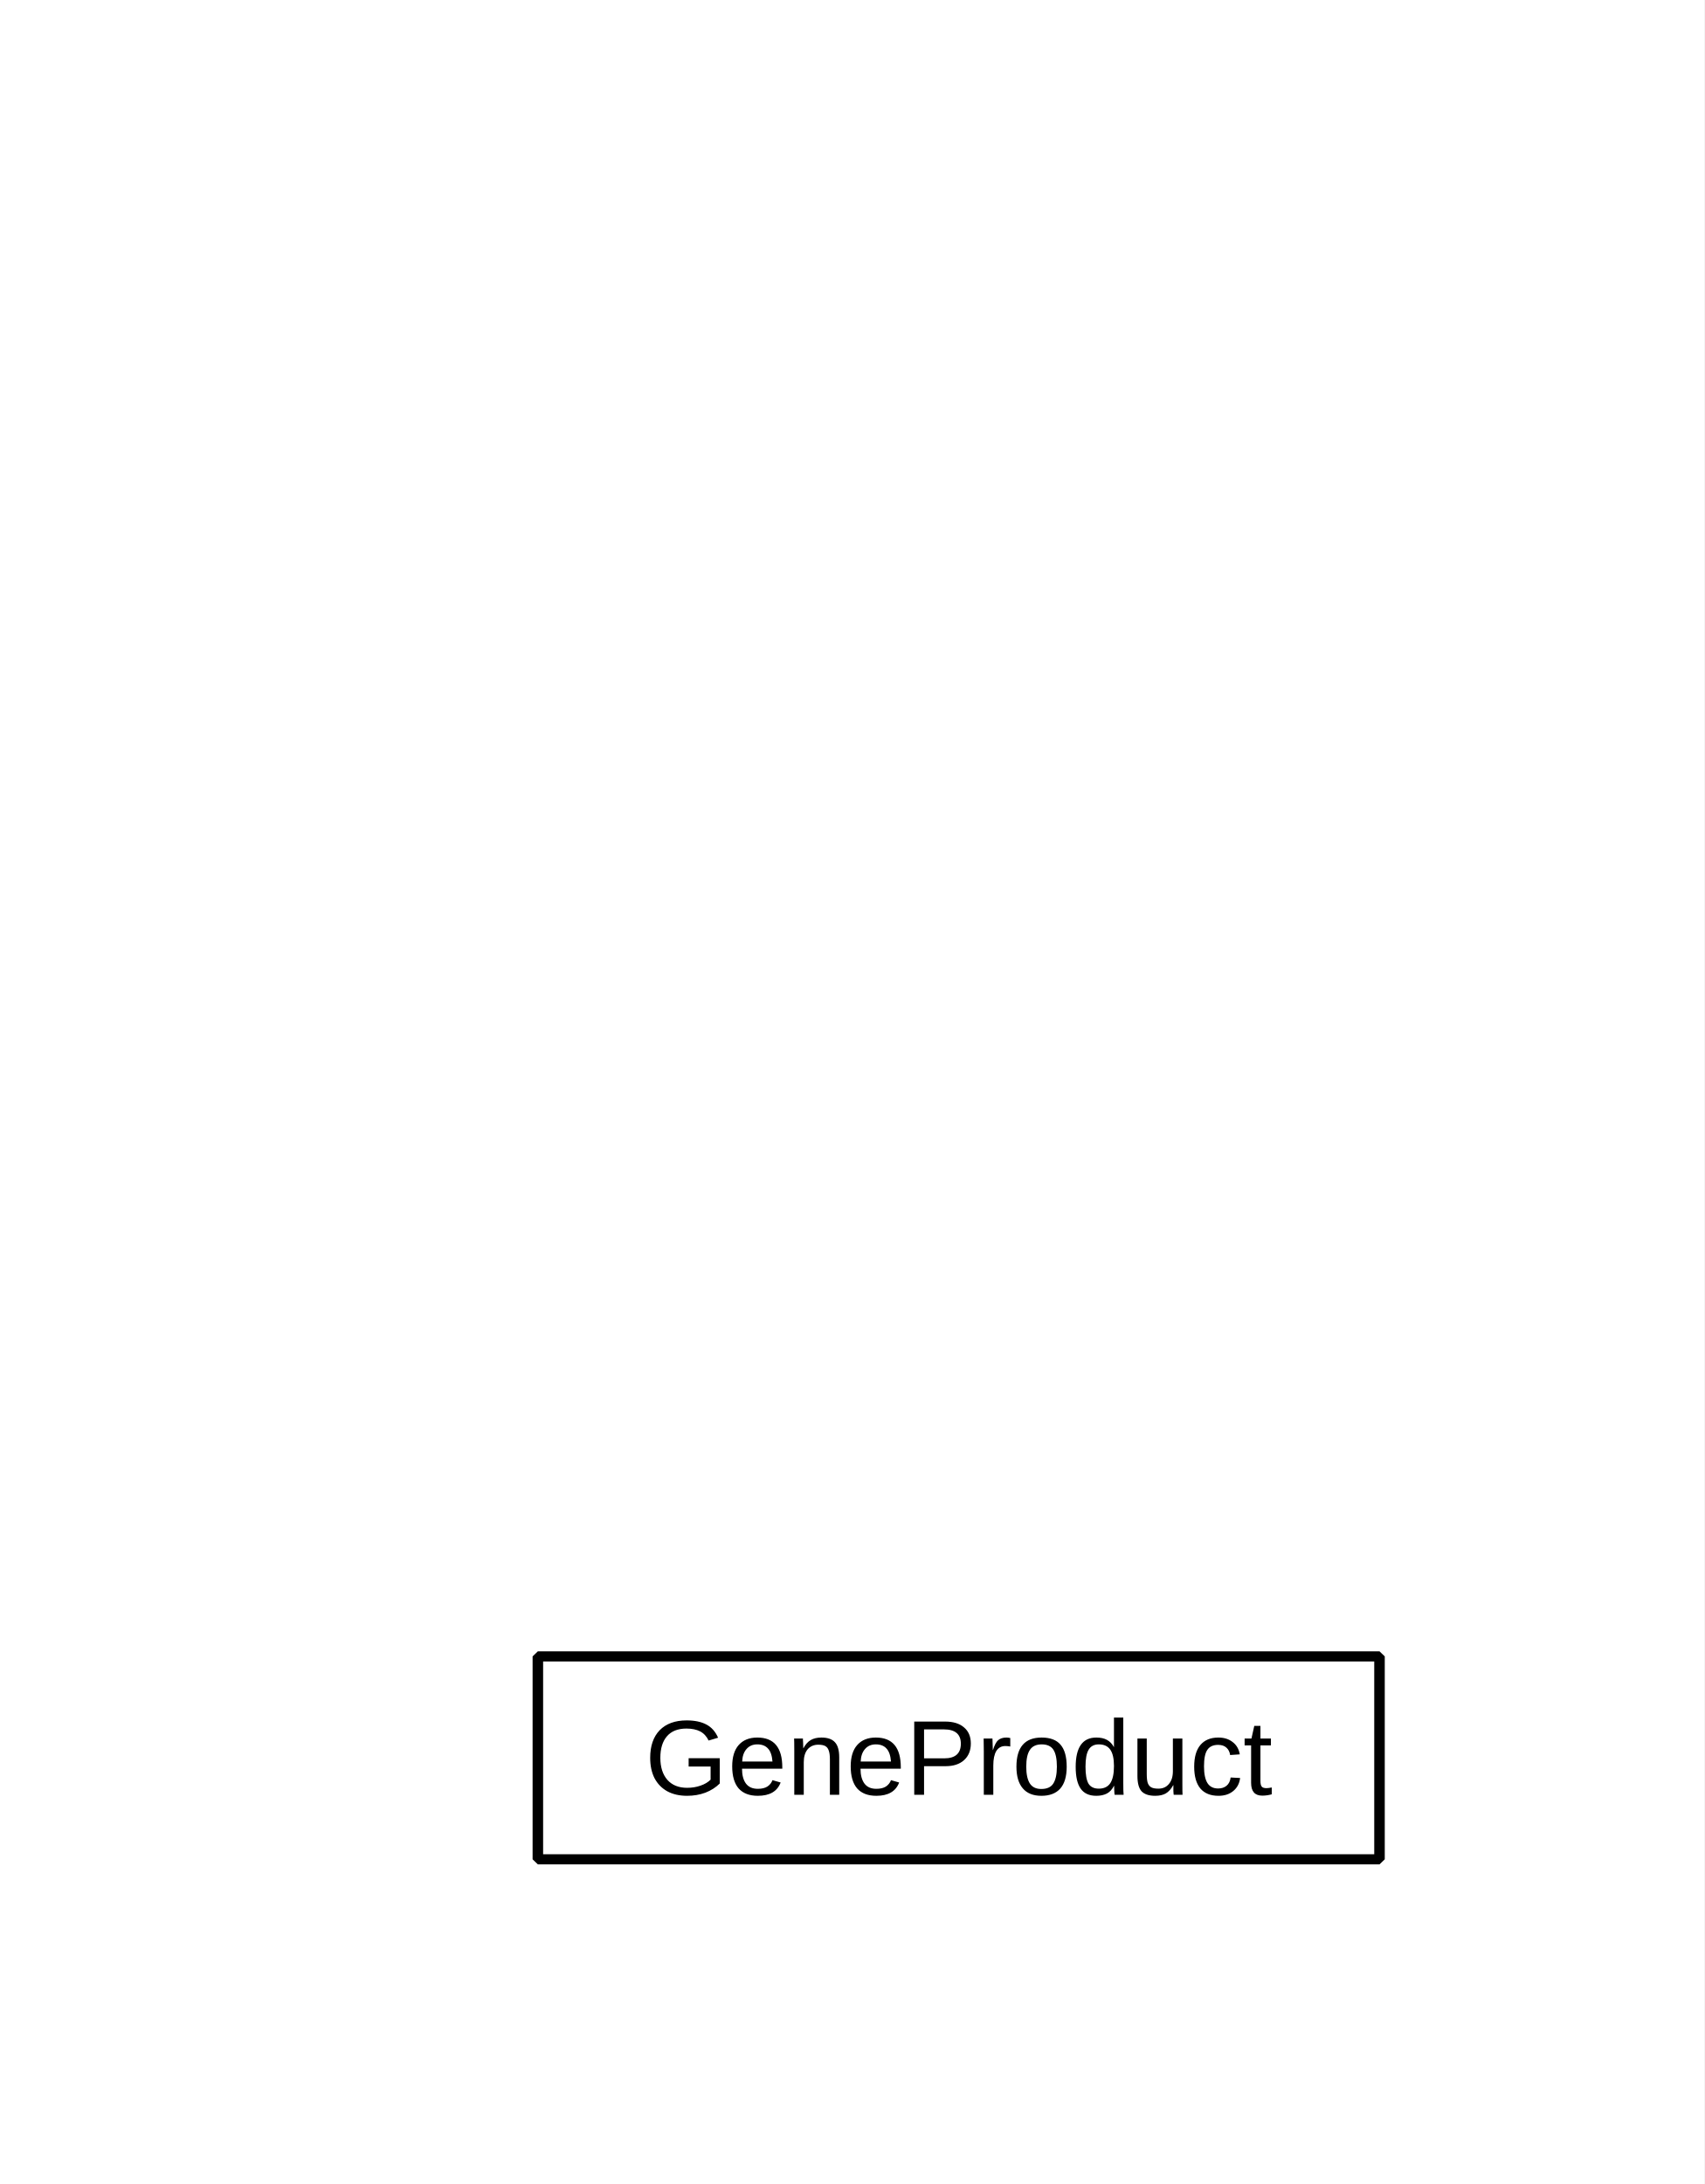
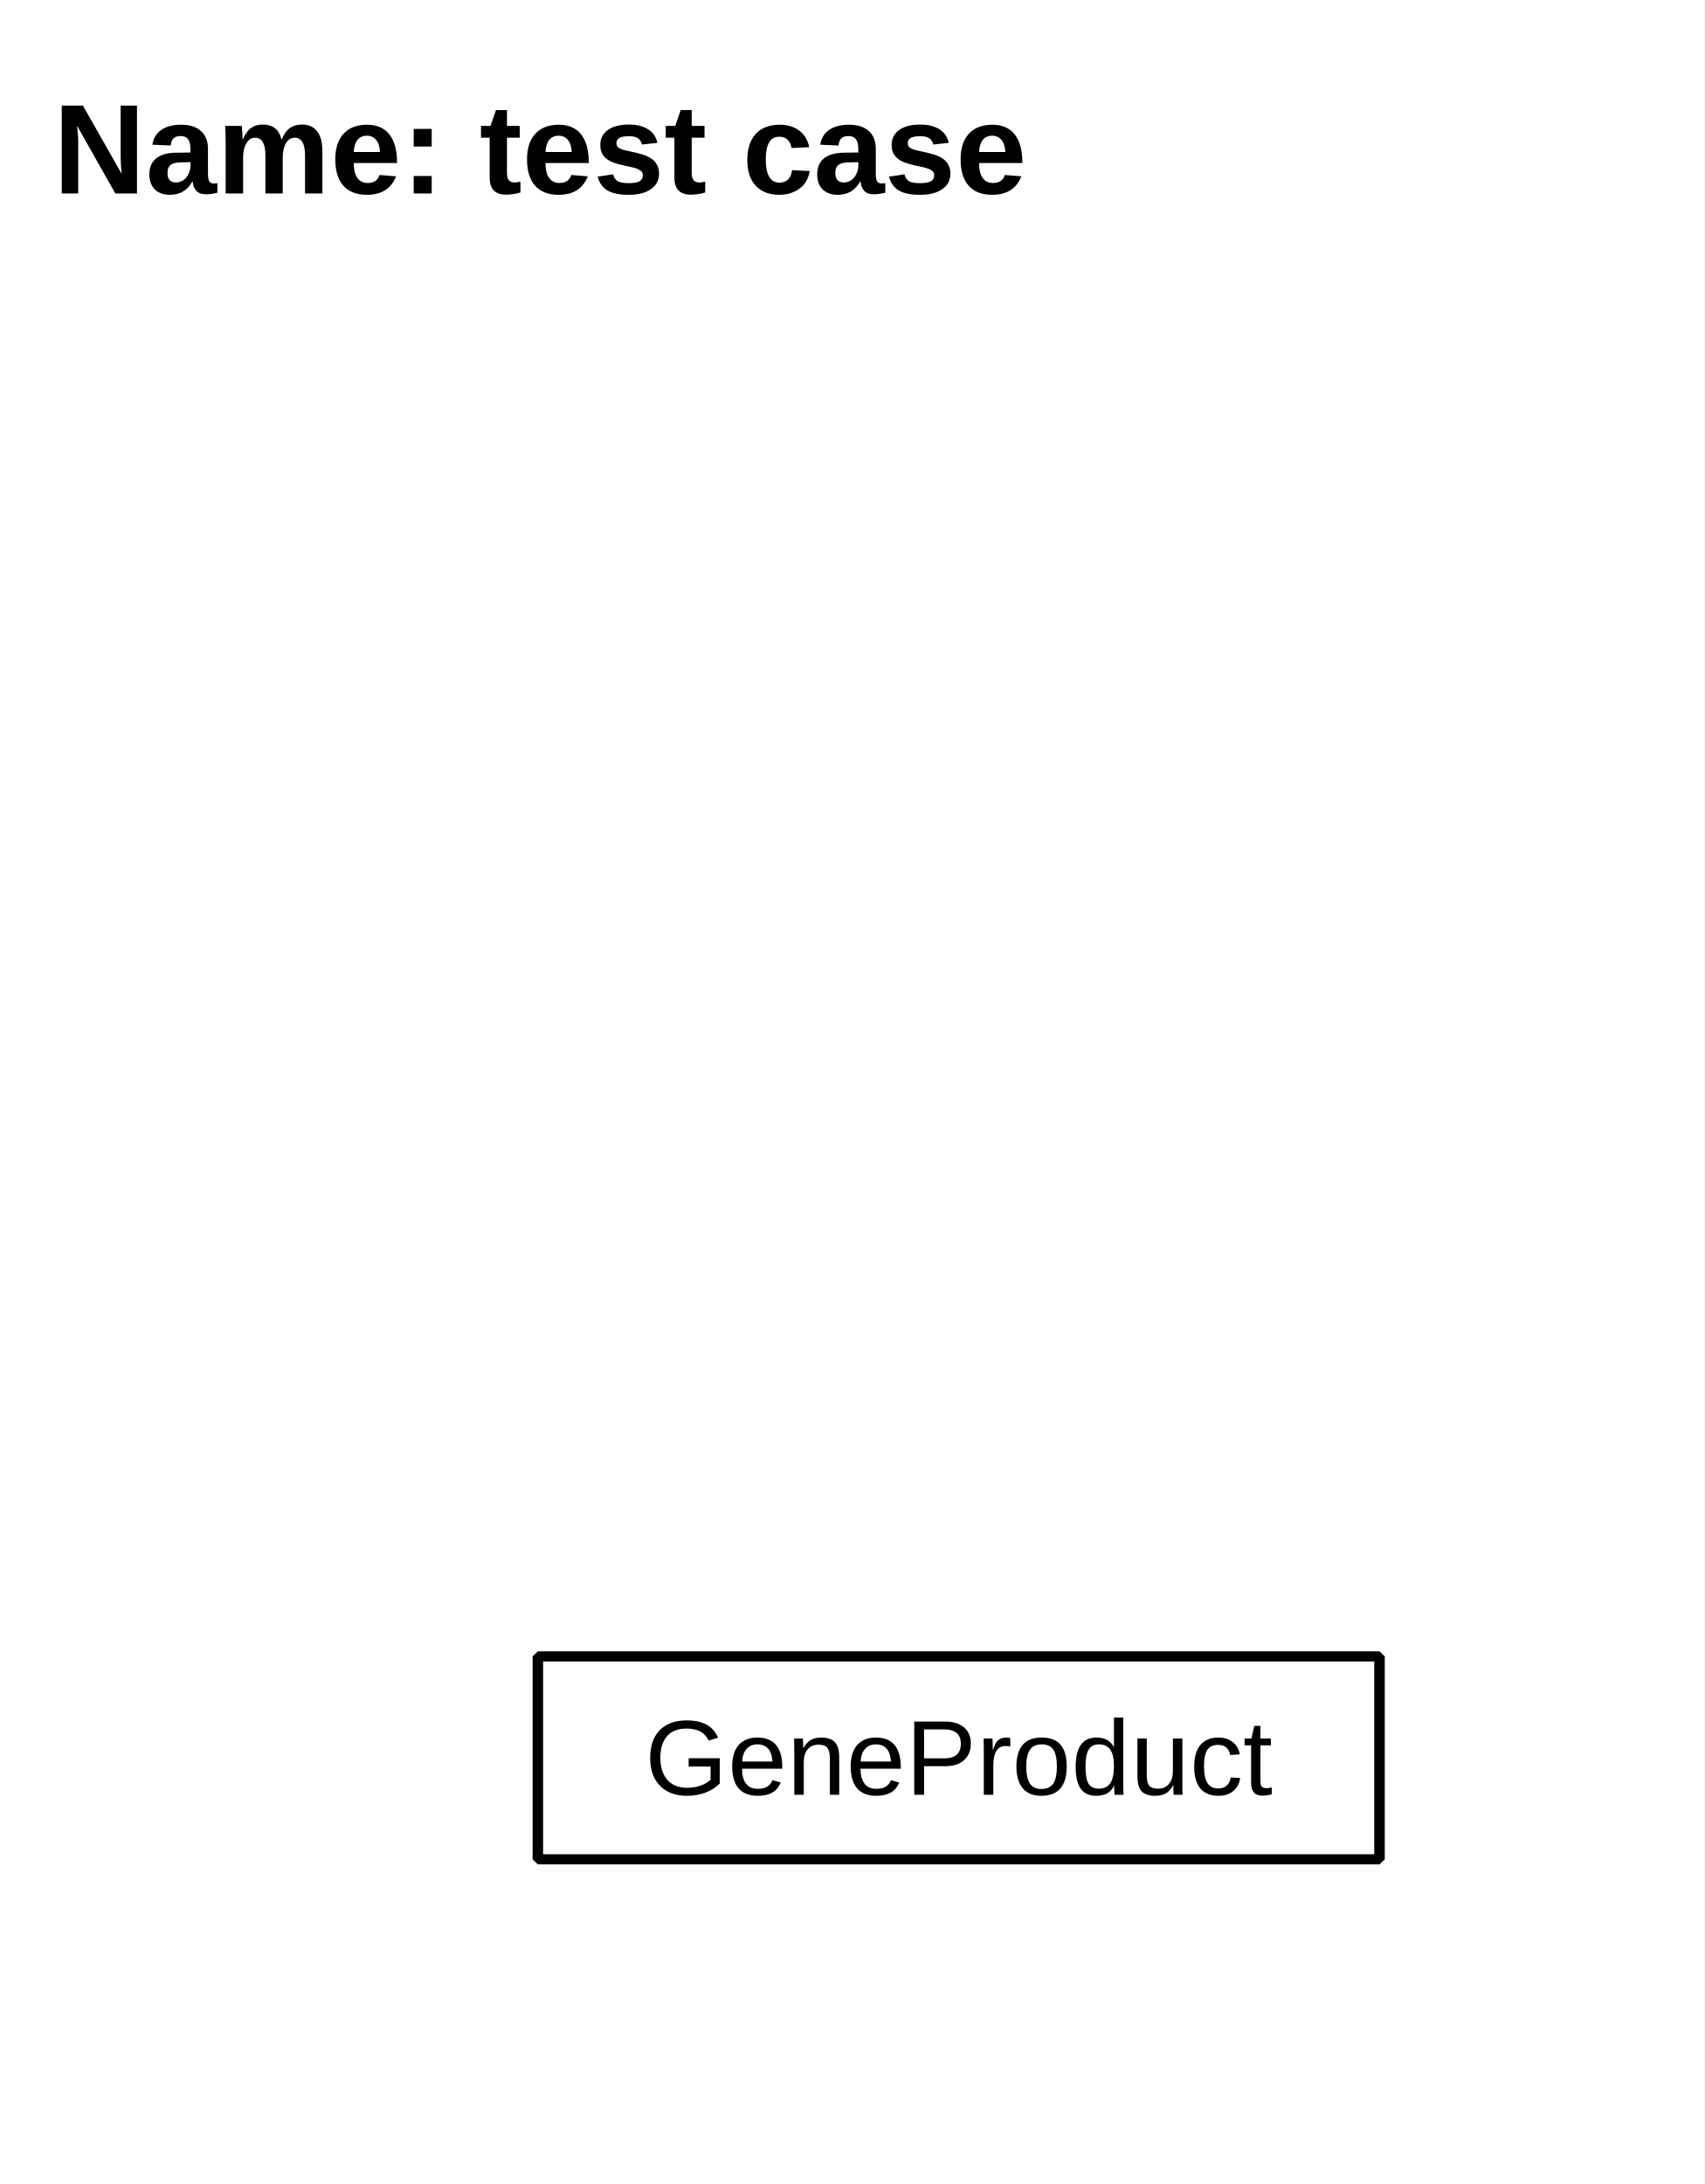
<svg xmlns="http://www.w3.org/2000/svg" prefix="schema:http://schema.org/" id="hashsha256def2cebecd451698bc3b819f65e6e9c757e30352a67324685579b96905f3fe79-svg" version="1.1" baseProfile="full" preserveAspectRatio="xMidYMid" color="black" class="Diagram" typeof="Diagram" viewBox="0 0 160 205" data-reactroot="">
  <style type="text/css">

	.Viewport .Text, .Viewport .Text * {
	  pointer-events: none;
	}

	.Viewport .Text &gt; tspan {
	  /*all: inherit;*/
	  direction: inherit;
	  dominant-baseline: inherit;
	  fill: inherit;
	  font-family: inherit;
	  font-size: inherit;
	  font-style: inherit;
	  font-weight: inherit;
	  overflow: inherit;
	  stroke: inherit;
	  stroke-width: inherit;
	  text-anchor: inherit;
	}

	marker {
	  /* this is what should work per the spec
	  stroke-dasharray: none; */
	  /* but I need to add this to make it work in Safari */
	  stroke-dasharray: 9999999999999999999999999;
	}
	/* Hide the top-level citation numbers */
.Viewport &gt; .Citation &gt; .Text {
  font-size: 0px;
}

/* Hide the InfoBox */
.Viewport &gt; .Text {
  font-size: 0;
}

/* TODO: having a thin stroke might help with contrast for
 * certain foreground/background combos. Should we use a
 * stroke of 0.05px and maybe apply an invert filter? */
.Text {
  stroke: none;
}

.DataNode {
  stroke-miterlimit: 1;
}

.DataNode:hover {
  cursor: pointer;
}

.DataNode .Highlighted {
  opacity: 0.6;
  stroke-width: 0px;
}

.Citation .Icon {
  fill: none;
  stroke-width: 0px;
}

.Citation .Text {
  text-align: center;
  vertical-align: top;
  font-size: 7px;
  fill: #999999;
  fill-opacity: 1;
  stroke: none;
}

	

</style>
  <defs>
    <g id="jit-defs">
      <filter x="0" y="0" height="205" width="160" id="kaaviowhitetofffffffilter" filterUnits="userSpaceOnUse">
        <feColorMatrix type="matrix" in="SourceGraphic" values="1  0  0 0 -1                  0  1  0 0 -1                  0  0  1 0 -1                  0  0  0 1 0" />
      </filter>
      <filter x="0" y="0" height="205" width="160" id="kaavioblacktofffffffilter" filterUnits="userSpaceOnUse">
        <feColorMatrix type="matrix" in="SourceGraphic" values="-1   0   0 0 1                   0  -1   0 0 1                   0   0  -1 0 1                   0   0   0 1 0" />
      </filter>
      <filter x="0" y="0" height="205" width="160" id="kaaviowhiteto000000filter" filterUnits="userSpaceOnUse">
        <feColorMatrix type="matrix" in="SourceGraphic" values="1  0  0 0 -0                  0  1  0 0 -0                  0  0  1 0 -0                  0  0  0 1 0" />
      </filter>
      <filter x="0" y="0" height="205" width="160" id="kaavioblackto000000filter" filterUnits="userSpaceOnUse">
        <feColorMatrix type="matrix" in="SourceGraphic" values="-1   0   0 0 0                   0  -1   0 0 0                   0   0  -1 0 0                   0   0   0 1 0" />
      </filter>
    </g>
    <g id="jic-defs">
      <svg>
        <defs>
          <clipPath id="ClipPathRoundedRectangle" clipPathUnits="objectBoundingBox">
            <rect width="1" height="1" rx=".125" ry=".25" />
          </clipPath>
          <filter id="BlackToRed" width="100%" height="100%" x="0" y="0" filterUnits="userSpaceOnUse">
            <feComponentTransfer>
              <feFuncR intercept="1" type="linear" />
              <feFuncG intercept="1" slope="-1" type="linear" />
              <feFuncB intercept="1" slope="-1" type="linear" />
            </feComponentTransfer>
          </filter>
          <filter id="BlackToGreen" width="100%" height="100%" x="0" y="0" filterUnits="userSpaceOnUse">
            <feComponentTransfer>
              <feFuncR intercept="1" type="linear" />
              <feFuncG intercept="1" slope="-1" type="linear" />
              <feFuncB intercept="1" slope="-1" type="linear" />
            </feComponentTransfer>
          </filter>
          <filter id="Invert100" width="200%" height="200%" x="-100%" y="-100%" filterUnits="userSpaceOnUse">
            <feColorMatrix in="SourceGraphic" values="-1 0 0 0 1 0 -1 0 0 1 0 0 -1 0 1 0 0 0 1 0" />
          </filter>
          <filter id="Invert95" width="200%" height="200%" x="-50%" y="-50%" filterUnits="userSpaceOnUse">
            <feComponentTransfer>
              <feFuncR tableValues="1 0.05" type="table" />
              <feFuncG tableValues="1 0.05" type="table" />
              <feFuncB tableValues="1 0.05" type="table" />
            </feComponentTransfer>
          </filter>
          <filter id="WhiteTo33BFFF" width="100%" height="100%" x="0" y="0" filterUnits="userSpaceOnUse">
            <feColorMatrix in="SourceGraphic" values="1 0 0 0 0 0 1 0 0 0 0 0 1 0 0 0 0 0 1 0" />
          </filter>
          <filter id="WhiteToRed" width="100%" height="100%" x="0" y="0" filterUnits="userSpaceOnUse">
            <feComponentTransfer>
              <feFuncR type="linear" />
              <feFuncG intercept="1" slope="-.95" type="linear" />
              <feFuncB intercept="1" slope="-1" type="linear" />
            </feComponentTransfer>
          </filter>
          <filter id="WhiteToGreen" width="100%" height="100%" x="0" y="0" filterUnits="userSpaceOnUse">
            <feComponentTransfer>
              <feFuncR intercept="1" slope="-1" type="linear" />
              <feFuncG type="linear" />
              <feFuncB intercept="1" slope="-.95" type="linear" />
            </feComponentTransfer>
          </filter>
          <marker id="markerArrow" stroke-dasharray="99999" markerHeight="12" markerUnits="userSpaceOnUse" markerWidth="12" orient="auto" preserveAspectRatio="none" refX="6" refY="6" viewBox="0 0 12 12">
            <path stroke-width="0" d="M12 11L0 6l12-5z" transform="rotate(180 6 6)" />
          </marker>
-           <marker id="markerStartArrow" stroke-dasharray="99999" markerHeight="12" markerUnits="userSpaceOnUse" markerWidth="12" orient="auto" preserveAspectRatio="none" refY="6" viewBox="0 0 12 12">
+           <marker id="markerStartArrow" stroke-dasharray="99999" markerHeight="12" markerUnits="userSpaceOnUse" markerWidth="12" orient="auto" preserveAspectRatio="none" refX="0" refY="6" viewBox="0 0 12 12">
            <path stroke-width="0" d="M12 11L0 6l12-5z" />
          </marker>
          <marker id="markerMidArrow" stroke-dasharray="99999" markerHeight="12" markerUnits="userSpaceOnUse" markerWidth="12" orient="auto" preserveAspectRatio="none" refX="6" refY="6" viewBox="0 0 12 12">
            <path stroke-width="0" d="M12 11L0 6l12-5z" transform="rotate(180 6 6)" />
          </marker>
          <marker id="markerEndArrow" stroke-dasharray="99999" markerHeight="12" markerUnits="userSpaceOnUse" markerWidth="12" orient="auto" preserveAspectRatio="none" refX="12" refY="6" viewBox="0 0 12 12">
            <path stroke-width="0" d="M12 11L0 6l12-5z" transform="rotate(180 6 6)" />
          </marker>
          <marker id="markerMimBinding" stroke-dasharray="99999" markerHeight="12" markerUnits="userSpaceOnUse" markerWidth="12" orient="auto" preserveAspectRatio="none" refX="6" refY="6" viewBox="0 0 12 12">
            <path stroke-width="0" d="M12 12L0 6l12-6-7 6z" transform="rotate(180 6 6)" />
          </marker>
-           <marker id="markerStartMimBinding" stroke-dasharray="99999" markerHeight="12" markerUnits="userSpaceOnUse" markerWidth="12" orient="auto" preserveAspectRatio="none" refY="6" viewBox="0 0 12 12">
+           <marker id="markerStartMimBinding" stroke-dasharray="99999" markerHeight="12" markerUnits="userSpaceOnUse" markerWidth="12" orient="auto" preserveAspectRatio="none" refX="0" refY="6" viewBox="0 0 12 12">
            <path stroke-width="0" d="M12 12L0 6l12-6-7 6z" />
          </marker>
          <marker id="markerMidMimBinding" stroke-dasharray="99999" markerHeight="12" markerUnits="userSpaceOnUse" markerWidth="12" orient="auto" preserveAspectRatio="none" refX="6" refY="6" viewBox="0 0 12 12">
            <path stroke-width="0" d="M12 12L0 6l12-6-7 6z" transform="rotate(180 6 6)" />
          </marker>
          <marker id="markerEndMimBinding" stroke-dasharray="99999" markerHeight="12" markerUnits="userSpaceOnUse" markerWidth="12" orient="auto" preserveAspectRatio="none" refX="12" refY="6" viewBox="0 0 12 12">
            <path stroke-width="0" d="M12 12L0 6l12-6-7 6z" transform="rotate(180 6 6)" />
          </marker>
          <marker id="markerMimCatalysis" stroke-dasharray="99999" markerHeight="12" markerUnits="userSpaceOnUse" markerWidth="12" orient="auto" preserveAspectRatio="none" refX="6" refY="6" viewBox="0 0 12 12">
            <circle cx="6" cy="6" r="5.3" fill="none" stroke="#000" transform="rotate(180 6 6)" />
          </marker>
-           <marker id="markerStartMimCatalysis" stroke-dasharray="99999" markerHeight="12" markerUnits="userSpaceOnUse" markerWidth="12" orient="auto" preserveAspectRatio="none" refY="6" viewBox="0 0 12 12">
+           <marker id="markerStartMimCatalysis" stroke-dasharray="99999" markerHeight="12" markerUnits="userSpaceOnUse" markerWidth="12" orient="auto" preserveAspectRatio="none" refX="0" refY="6" viewBox="0 0 12 12">
            <circle cx="6" cy="6" r="5.3" fill="none" stroke="#000" />
          </marker>
          <marker id="markerMidMimCatalysis" stroke-dasharray="99999" markerHeight="12" markerUnits="userSpaceOnUse" markerWidth="12" orient="auto" preserveAspectRatio="none" refX="6" refY="6" viewBox="0 0 12 12">
            <circle cx="6" cy="6" r="5.3" fill="none" stroke="#000" transform="rotate(180 6 6)" />
          </marker>
          <marker id="markerEndMimCatalysis" stroke-dasharray="99999" markerHeight="12" markerUnits="userSpaceOnUse" markerWidth="12" orient="auto" preserveAspectRatio="none" refX="12" refY="6" viewBox="0 0 12 12">
            <circle cx="6" cy="6" r="5.3" fill="none" stroke="#000" transform="rotate(180 6 6)" />
          </marker>
          <marker id="markerMimCleavage" stroke-dasharray="99999" markerHeight="30" markerUnits="userSpaceOnUse" markerWidth="20" orient="auto" preserveAspectRatio="none" refX="10" refY="15" viewBox="0 0 20 30">
            <g stroke="#000" transform="rotate(180 10 15)">
              <path d="M18 14.5V30M18 30L0 0" />
            </g>
          </marker>
-           <marker id="markerStartMimCleavage" stroke-dasharray="99999" markerHeight="30" markerUnits="userSpaceOnUse" markerWidth="20" orient="auto" preserveAspectRatio="none" refY="15" viewBox="0 0 20 30">
+           <marker id="markerStartMimCleavage" stroke-dasharray="99999" markerHeight="30" markerUnits="userSpaceOnUse" markerWidth="20" orient="auto" preserveAspectRatio="none" refX="0" refY="15" viewBox="0 0 20 30">
            <g stroke="#000">
              <path d="M18 14.5V30M18 30L0 0" />
            </g>
          </marker>
          <marker id="markerMidMimCleavage" stroke-dasharray="99999" markerHeight="30" markerUnits="userSpaceOnUse" markerWidth="20" orient="auto" preserveAspectRatio="none" refX="10" refY="15" viewBox="0 0 20 30">
            <g stroke="#000" transform="rotate(180 10 15)">
              <path d="M18 14.5V30M18 30L0 0" />
            </g>
          </marker>
          <marker id="markerEndMimCleavage" stroke-dasharray="99999" markerHeight="30" markerUnits="userSpaceOnUse" markerWidth="20" orient="auto" preserveAspectRatio="none" refX="20" refY="15" viewBox="0 0 20 30">
            <g stroke="#000" transform="rotate(180 10 15)">
              <path d="M18 14.5V30M18 30L0 0" />
            </g>
          </marker>
          <marker id="markerMimConversion" stroke-dasharray="99999" markerHeight="12" markerUnits="userSpaceOnUse" markerWidth="12" orient="auto" preserveAspectRatio="none" refX="6" refY="6" viewBox="0 0 12 12">
            <path stroke-width="0" d="M12 11L0 6l12-5z" transform="rotate(180 6 6)" />
          </marker>
-           <marker id="markerStartMimConversion" stroke-dasharray="99999" markerHeight="12" markerUnits="userSpaceOnUse" markerWidth="12" orient="auto" preserveAspectRatio="none" refY="6" viewBox="0 0 12 12">
+           <marker id="markerStartMimConversion" stroke-dasharray="99999" markerHeight="12" markerUnits="userSpaceOnUse" markerWidth="12" orient="auto" preserveAspectRatio="none" refX="0" refY="6" viewBox="0 0 12 12">
            <path stroke-width="0" d="M12 11L0 6l12-5z" />
          </marker>
          <marker id="markerMidMimConversion" stroke-dasharray="99999" markerHeight="12" markerUnits="userSpaceOnUse" markerWidth="12" orient="auto" preserveAspectRatio="none" refX="6" refY="6" viewBox="0 0 12 12">
            <path stroke-width="0" d="M12 11L0 6l12-5z" transform="rotate(180 6 6)" />
          </marker>
          <marker id="markerEndMimConversion" stroke-dasharray="99999" markerHeight="12" markerUnits="userSpaceOnUse" markerWidth="12" orient="auto" preserveAspectRatio="none" refX="12" refY="6" viewBox="0 0 12 12">
            <path stroke-width="0" d="M12 11L0 6l12-5z" transform="rotate(180 6 6)" />
          </marker>
          <marker id="markerMimCovalentBond" stroke-dasharray="99999" markerHeight="12" markerUnits="userSpaceOnUse" markerWidth="12" orient="auto" preserveAspectRatio="none" refX="6" refY="6" viewBox="0 0 12 12">
            <path fill="none" stroke="#000" d="M11 1H1v10h10" />
          </marker>
-           <marker id="markerStartMimCovalentBond" stroke-dasharray="99999" markerHeight="12" markerUnits="userSpaceOnUse" markerWidth="12" orient="auto" preserveAspectRatio="none" refY="6" viewBox="0 0 12 12">
+           <marker id="markerStartMimCovalentBond" stroke-dasharray="99999" markerHeight="12" markerUnits="userSpaceOnUse" markerWidth="12" orient="auto" preserveAspectRatio="none" refX="0" refY="6" viewBox="0 0 12 12">
            <path fill="none" stroke="#000" d="M11 1H1v10h10" transform="rotate(180 6 6)" />
          </marker>
          <marker id="markerMidMimCovalentBond" stroke-dasharray="99999" markerHeight="12" markerUnits="userSpaceOnUse" markerWidth="12" orient="auto" preserveAspectRatio="none" refX="6" refY="6" viewBox="0 0 12 12">
            <path fill="none" stroke="#000" d="M11 1H1v10h10" />
          </marker>
          <marker id="markerEndMimCovalentBond" stroke-dasharray="99999" markerHeight="12" markerUnits="userSpaceOnUse" markerWidth="12" orient="auto" preserveAspectRatio="none" refX="12" refY="6" viewBox="0 0 12 12">
            <path fill="none" stroke="#000" d="M11 1H1v10h10" />
          </marker>
          <marker id="markerMimGap" stroke-dasharray="99999" markerHeight="12" markerUnits="userSpaceOnUse" markerWidth="12" orient="auto" preserveAspectRatio="none" refX="6" refY="6" viewBox="0 0 12 12">
            <path fill="none" d="M0 5.3h8v1.4H0z" transform="rotate(180 6 6)" />
          </marker>
-           <marker id="markerStartMimGap" stroke-dasharray="99999" markerHeight="12" markerUnits="userSpaceOnUse" markerWidth="12" orient="auto" preserveAspectRatio="none" refY="6" viewBox="0 0 12 12">
+           <marker id="markerStartMimGap" stroke-dasharray="99999" markerHeight="12" markerUnits="userSpaceOnUse" markerWidth="12" orient="auto" preserveAspectRatio="none" refX="0" refY="6" viewBox="0 0 12 12">
            <path fill="none" d="M0 5.3h8v1.4H0z" />
          </marker>
          <marker id="markerMidMimGap" stroke-dasharray="99999" markerHeight="12" markerUnits="userSpaceOnUse" markerWidth="12" orient="auto" preserveAspectRatio="none" refX="6" refY="6" viewBox="0 0 12 12">
            <path fill="none" d="M0 5.3h8v1.4H0z" transform="rotate(180 6 6)" />
          </marker>
          <marker id="markerEndMimGap" stroke-dasharray="99999" markerHeight="12" markerUnits="userSpaceOnUse" markerWidth="12" orient="auto" preserveAspectRatio="none" refX="12" refY="6" viewBox="0 0 12 12">
            <path fill="none" d="M0 5.3h8v1.4H0z" transform="rotate(180 6 6)" />
          </marker>
          <marker id="markerMimInhibition" stroke-dasharray="99999" markerHeight="20" markerUnits="userSpaceOnUse" markerWidth="10" orient="auto" preserveAspectRatio="none" refX="5" refY="10" viewBox="0 0 10 20">
            <path stroke="currentColor" d="M3 0v20" />
          </marker>
-           <marker id="markerStartMimInhibition" stroke-dasharray="99999" markerHeight="20" markerUnits="userSpaceOnUse" markerWidth="10" orient="auto" preserveAspectRatio="none" refY="10" viewBox="0 0 10 20">
+           <marker id="markerStartMimInhibition" stroke-dasharray="99999" markerHeight="20" markerUnits="userSpaceOnUse" markerWidth="10" orient="auto" preserveAspectRatio="none" refX="0" refY="10" viewBox="0 0 10 20">
            <path stroke="currentColor" d="M3 0v20" transform="rotate(180 5 10)" />
          </marker>
          <marker id="markerMidMimInhibition" stroke-dasharray="99999" markerHeight="20" markerUnits="userSpaceOnUse" markerWidth="10" orient="auto" preserveAspectRatio="none" refX="5" refY="10" viewBox="0 0 10 20">
            <path stroke="currentColor" d="M3 0v20" />
          </marker>
          <marker id="markerEndMimInhibition" stroke-dasharray="99999" markerHeight="20" markerUnits="userSpaceOnUse" markerWidth="10" orient="auto" preserveAspectRatio="none" refX="10" refY="10" viewBox="0 0 10 20">
            <path stroke="currentColor" d="M3 0v20" />
          </marker>
          <marker id="markerMimModification" stroke-dasharray="99999" markerHeight="12" markerUnits="userSpaceOnUse" markerWidth="12" orient="auto" preserveAspectRatio="none" refX="6" refY="6" viewBox="0 0 12 12">
            <path stroke-width="0" d="M0 6l11 5V1z" transform="rotate(180 6 6)" />
          </marker>
-           <marker id="markerStartMimModification" stroke-dasharray="99999" markerHeight="12" markerUnits="userSpaceOnUse" markerWidth="12" orient="auto" preserveAspectRatio="none" refY="6" viewBox="0 0 12 12">
+           <marker id="markerStartMimModification" stroke-dasharray="99999" markerHeight="12" markerUnits="userSpaceOnUse" markerWidth="12" orient="auto" preserveAspectRatio="none" refX="0" refY="6" viewBox="0 0 12 12">
            <path stroke-width="0" d="M0 6l11 5V1z" />
          </marker>
          <marker id="markerMidMimModification" stroke-dasharray="99999" markerHeight="12" markerUnits="userSpaceOnUse" markerWidth="12" orient="auto" preserveAspectRatio="none" refX="6" refY="6" viewBox="0 0 12 12">
            <path stroke-width="0" d="M0 6l11 5V1z" transform="rotate(180 6 6)" />
          </marker>
          <marker id="markerEndMimModification" stroke-dasharray="99999" markerHeight="12" markerUnits="userSpaceOnUse" markerWidth="12" orient="auto" preserveAspectRatio="none" refX="12" refY="6" viewBox="0 0 12 12">
            <path stroke-width="0" d="M0 6l11 5V1z" transform="rotate(180 6 6)" />
          </marker>
          <marker id="markerMimNecessaryStimulation" stroke-dasharray="99999" markerHeight="12" markerUnits="userSpaceOnUse" markerWidth="16" orient="auto" preserveAspectRatio="none" refX="8" refY="6" viewBox="0 0 16 12">
            <g fill="none" transform="rotate(180 8 6)">
              <path stroke="#000" d="M14 0v12" />
              <path d="M16 6" />
              <path stroke="#000" d="M0 6l9 5V1z" />
            </g>
          </marker>
-           <marker id="markerStartMimNecessaryStimulation" stroke-dasharray="99999" markerHeight="12" markerUnits="userSpaceOnUse" markerWidth="16" orient="auto" preserveAspectRatio="none" refY="6" viewBox="0 0 16 12">
+           <marker id="markerStartMimNecessaryStimulation" stroke-dasharray="99999" markerHeight="12" markerUnits="userSpaceOnUse" markerWidth="16" orient="auto" preserveAspectRatio="none" refX="0" refY="6" viewBox="0 0 16 12">
            <g fill="none">
              <path stroke="#000" d="M14 0v12" />
              <path d="M16 6" />
              <path stroke="#000" d="M0 6l9 5V1z" />
            </g>
          </marker>
          <marker id="markerMidMimNecessaryStimulation" stroke-dasharray="99999" markerHeight="12" markerUnits="userSpaceOnUse" markerWidth="16" orient="auto" preserveAspectRatio="none" refX="8" refY="6" viewBox="0 0 16 12">
            <g fill="none" transform="rotate(180 8 6)">
              <path stroke="#000" d="M14 0v12" />
              <path d="M16 6" />
              <path stroke="#000" d="M0 6l9 5V1z" />
            </g>
          </marker>
          <marker id="markerEndMimNecessaryStimulation" stroke-dasharray="99999" markerHeight="12" markerUnits="userSpaceOnUse" markerWidth="16" orient="auto" preserveAspectRatio="none" refX="16" refY="6" viewBox="0 0 16 12">
            <g fill="none" transform="rotate(180 8 6)">
              <path stroke="#000" d="M14 0v12" />
              <path d="M16 6" />
              <path stroke="#000" d="M0 6l9 5V1z" />
            </g>
          </marker>
          <marker id="markerMimStimulation" stroke-dasharray="99999" markerHeight="12" markerUnits="userSpaceOnUse" markerWidth="12" orient="auto" preserveAspectRatio="none" refX="6" refY="6" viewBox="0 0 12 12">
            <g fill="none" transform="rotate(180 6 6)">
              <path d="M12 6" />
              <path stroke="#000" d="M0 6l11 5V1z" />
            </g>
          </marker>
-           <marker id="markerStartMimStimulation" stroke-dasharray="99999" markerHeight="12" markerUnits="userSpaceOnUse" markerWidth="12" orient="auto" preserveAspectRatio="none" refY="6" viewBox="0 0 12 12">
+           <marker id="markerStartMimStimulation" stroke-dasharray="99999" markerHeight="12" markerUnits="userSpaceOnUse" markerWidth="12" orient="auto" preserveAspectRatio="none" refX="0" refY="6" viewBox="0 0 12 12">
            <g fill="none">
              <path d="M12 6" />
              <path stroke="#000" d="M0 6l11 5V1z" />
            </g>
          </marker>
          <marker id="markerMidMimStimulation" stroke-dasharray="99999" markerHeight="12" markerUnits="userSpaceOnUse" markerWidth="12" orient="auto" preserveAspectRatio="none" refX="6" refY="6" viewBox="0 0 12 12">
            <g fill="none" transform="rotate(180 6 6)">
              <path d="M12 6" />
              <path stroke="#000" d="M0 6l11 5V1z" />
            </g>
          </marker>
          <marker id="markerEndMimStimulation" stroke-dasharray="99999" markerHeight="12" markerUnits="userSpaceOnUse" markerWidth="12" orient="auto" preserveAspectRatio="none" refX="12" refY="6" viewBox="0 0 12 12">
            <g fill="none" transform="rotate(180 6 6)">
              <path d="M12 6" />
              <path stroke="#000" d="M0 6l11 5V1z" />
            </g>
          </marker>
          <marker id="markerMimTranscriptionTranslation" stroke-dasharray="99999" markerHeight="24" markerUnits="userSpaceOnUse" markerWidth="20" orient="auto" preserveAspectRatio="none" refX="10" refY="12" viewBox="0 0 20 24">
            <g fill="none" stroke="#000" transform="rotate(180 10 12)">
              <path d="M15 12V5M15.5 5H8M0 5l8-4v8z" />
            </g>
          </marker>
-           <marker id="markerStartMimTranscriptionTranslation" stroke-dasharray="99999" markerHeight="24" markerUnits="userSpaceOnUse" markerWidth="20" orient="auto" preserveAspectRatio="none" refY="12" viewBox="0 0 20 24">
+           <marker id="markerStartMimTranscriptionTranslation" stroke-dasharray="99999" markerHeight="24" markerUnits="userSpaceOnUse" markerWidth="20" orient="auto" preserveAspectRatio="none" refX="0" refY="12" viewBox="0 0 20 24">
            <g fill="none" stroke="#000">
              <path d="M15 12V5M15.5 5H8M0 5l8-4v8z" />
            </g>
          </marker>
          <marker id="markerMidMimTranscriptionTranslation" stroke-dasharray="99999" markerHeight="24" markerUnits="userSpaceOnUse" markerWidth="20" orient="auto" preserveAspectRatio="none" refX="10" refY="12" viewBox="0 0 20 24">
            <g fill="none" stroke="#000" transform="rotate(180 10 12)">
              <path d="M15 12V5M15.5 5H8M0 5l8-4v8z" />
            </g>
          </marker>
          <marker id="markerEndMimTranscriptionTranslation" stroke-dasharray="99999" markerHeight="24" markerUnits="userSpaceOnUse" markerWidth="20" orient="auto" preserveAspectRatio="none" refX="20" refY="12" viewBox="0 0 20 24">
            <g fill="none" stroke="#000" transform="rotate(180 10 12)">
              <path d="M15 12V5M15.5 5H8M0 5l8-4v8z" />
            </g>
          </marker>
          <marker id="markerTBar" stroke-dasharray="99999" markerHeight="20" markerUnits="userSpaceOnUse" markerWidth="10" orient="auto" preserveAspectRatio="none" refX="5" refY="10" viewBox="0 0 10 20">
            <path stroke="currentColor" d="M3 0v20" />
          </marker>
-           <marker id="markerStartTBar" stroke-dasharray="99999" markerHeight="20" markerUnits="userSpaceOnUse" markerWidth="10" orient="auto" preserveAspectRatio="none" refY="10" viewBox="0 0 10 20">
+           <marker id="markerStartTBar" stroke-dasharray="99999" markerHeight="20" markerUnits="userSpaceOnUse" markerWidth="10" orient="auto" preserveAspectRatio="none" refX="0" refY="10" viewBox="0 0 10 20">
            <path stroke="currentColor" d="M3 0v20" transform="rotate(180 5 10)" />
          </marker>
          <marker id="markerMidTBar" stroke-dasharray="99999" markerHeight="20" markerUnits="userSpaceOnUse" markerWidth="10" orient="auto" preserveAspectRatio="none" refX="5" refY="10" viewBox="0 0 10 20">
            <path stroke="currentColor" d="M3 0v20" />
          </marker>
          <marker id="markerEndTBar" stroke-dasharray="99999" markerHeight="20" markerUnits="userSpaceOnUse" markerWidth="10" orient="auto" preserveAspectRatio="none" refX="10" refY="10" viewBox="0 0 10 20">
            <path stroke="currentColor" d="M3 0v20" />
          </marker>
          <symbol id="ArcPathVisio" overflow="visible" preserveAspectRatio="none" viewBox="0 0 100 100">
            <path stroke="currentColor" d="M99.5 50c0 27.338-22.162 49.5-49.5 49.5S.5 77.338.5 50" vector-effect="non-scaling-stroke" />
          </symbol>
          <symbol id="Brace" overflow="visible" preserveAspectRatio="none" viewBox="0 0 100 100">
            <path stroke="currentColor" d="M1.5 49.5c0-16.167 8.167-24.25 24.5-24.25S50.5 17.167 50.5 1c0 16.167 8.167 24.25 24.5 24.25s24.5 8.083 24.5 24.25" vector-effect="non-scaling-stroke" />
          </symbol>
          <symbol id="Complex" overflow="visible" preserveAspectRatio="none" viewBox="0 0 100 100">
            <path stroke="currentColor" d="M0 25L25 0h50l25 25v50l-25 25H25L0 75z" vector-effect="non-scaling-stroke" />
          </symbol>
          <symbol id="Ellipse" overflow="visible" preserveAspectRatio="none" viewBox="0 0 50 50">
            <ellipse cx="25" cy="25" stroke="currentColor" rx="25" ry="25" vector-effect="non-scaling-stroke" />
          </symbol>
          <symbol id="EndoplasmicReticulum" overflow="visible" preserveAspectRatio="none" viewBox="0 0 100 100">
            <path stroke="currentColor" d="M73.528 56.61c-5.625-18.607 23.514-32.434 23.401-45.066-.344-4.861-10.49-8.898-18.29-5.334C61.6 14.085 62.99 35.515 57.435 48.444c-.356 3.61-7.363 2.469-7.75-.487-5.85-11.39 17.136-24.487 5.961-29.426-19.634-8.17-28.752 21.153-22.068 28.818 7.496 14.176-2.18 24.406-6.747 15.496-2.442-5.306 6.066-11.084-.803-16.177-4.32-2.8-11.756-.646-16.155 3.094C-3.019 60.5 14.602 90.744 30.837 85.91c4.698-1.96-3.236-8.702 3.907-9.6 7.298-.812 5.176 6.19 7.687 9.227 2.307 4.051 4.833 8.355 10.763 11.624 4.786 2.537 15.294 2.112 16.771-1.958 2.032-9.263-26.11-28.359-10.689-31.282 18.556-2.714 4.749 23.846 24.31 29.695 9.502 2.028 15.64-.622 14.813-4.033-2.746-11.263-25.136-22.68-24.964-33.15" vector-effect="non-scaling-stroke" />
          </symbol>
          <symbol id="HexagonPathVisio" overflow="visible" preserveAspectRatio="none" viewBox="0 8 100 86">
            <path stroke="currentColor" d="M1.42 50.996l21.073-42.14h56.191l21.067 42.14-21.067 42.145H22.493L1.42 50.996z" transform="scale(1 .85)" vector-effect="non-scaling-stroke" />
          </symbol>
          <symbol id="GolgiApparatus" overflow="visible" preserveAspectRatio="none" viewBox="0 0 100 100">
            <path stroke="currentColor" d="M58.467 27.713c-22.205-29.9 37.31-30.258 25.567-4.823-8.807 18.581-17.066 58.135-.941 99.22 13.314 27.067-41.749 27.761-27.756-1.47 11.346-29.42 10.287-80.336 3.13-92.927z" vector-effect="non-scaling-stroke" />
            <path stroke="currentColor" d="M31.214 36.214c-10.791-21.428 29.898-19.848 18.408.671-4.067 7.423-5.783 61.573 1.16 75.03 8.53 18.596-32.852 19.354-20.5-2.252 6.953-17.358 10.474-52.29.932-73.449z" vector-effect="non-scaling-stroke" />
            <path stroke="currentColor" d="M29.804 52.16c1.584 11.476 2.723 16.738-1.483 38.362-3.732 12.99-3.6 16.341-11.732 19.413-6.684 1.659-11.865-9.79-4.794-16.114 4.856-5.623 6.141-10.882 6.66-22.954-.24-9.522.814-15.824-5.368-19.959C5.463 48.713 7 34.373 17.911 37.044c5.85 1.027 10.283 8.562 11.893 15.117z" vector-effect="non-scaling-stroke" />
          </symbol>
          <symbol id="MimDegradation" overflow="visible" preserveAspectRatio="none" viewBox="0 0 100 100">
            <circle cx="50" cy="50" r="49" stroke="currentColor" vector-effect="non-scaling-stroke" />
            <path stroke="currentColor" d="M1 1l99 99" vector-effect="non-scaling-stroke" />
          </symbol>
          <symbol id="Mitochondria" overflow="visible" preserveAspectRatio="none" viewBox="0 0 100 100">
            <ellipse cx="50" cy="50" stroke="currentColor" rx="50" ry="50" />
            <path stroke="currentColor" d="M14.895 26.347c4.364-.741 3.827 17.037 8.183 16.184 8.273.03 2.982-28.149 9.9-28.337 6.967-.187 2.246 29.948 9.204 29.44 7.633-.56.508-32.935 8.137-33.623 7.698-.689 2.919 32.04 10.628 32.225 6.547.16 3.026-27.643 9.56-26.921 7.193.793.665 29.842 7.782 31.667 4.748 1.216 4.42-18.258 9.204-17.44 11.129 7.577 8.628 37.698-2.18 44.644-3.138.699-3.966-10.502-7.113-9.905-5.59 1.059-3.982 22.284-9.603 21.8-5.24-.457-2.226-21.637-7.47-21.73-6.962-.117-3.358 28.924-10.317 28.495-6.14-.376-1.73-24.95-7.825-26.192-5.682-1.157-5.378 22.17-11.027 20.68-6.25-1.644-.47-26.673-6.76-27.865-3.728-.706-2.647 14.4-6.403 14.545-14.016-5.939-15.749-39.708-3.9-47.667z" vector-effect="non-scaling-stroke" />
          </symbol>
          <symbol id="Octagon" overflow="visible" preserveAspectRatio="none" viewBox="0 0 100 100">
            <path stroke="currentColor" d="M0 25L25 0h50l25 25v50l-25 25H25L0 75z" vector-effect="non-scaling-stroke" />
          </symbol>
          <symbol id="PentagonPathVisio" overflow="visible" preserveAspectRatio="none" viewBox="0 0 100 100">
            <path stroke="currentColor" d="M59.16 99.613L95 50.283 59.16.953 1.169 19.796V80.77z" transform="matrix(.95 0 0 1 8 0)" vector-effect="non-scaling-stroke" />
          </symbol>
          <symbol id="Rectangle" overflow="visible" preserveAspectRatio="none" viewBox="0 0 100 100">
            <path stroke="currentColor" d="M0 0h100v100H0z" vector-effect="non-scaling-stroke" />
          </symbol>
          <symbol id="RoundedRectangle" overflow="visible" preserveAspectRatio="none" viewBox="0 0 100 100">
            <rect width="100" height="100" stroke="currentColor" rx="15" ry="15" vector-effect="non-scaling-stroke" />
          </symbol>
          <symbol id="SarcoplasmicReticulum" overflow="visible" preserveAspectRatio="none" viewBox="0 0 100 100">
            <path d="M46.602 1.407C14.23 2.75 10.282 24.177 20.099 39.535c9.318 18.343-18.766 30.15 2.57 49.378 16.82 13.116 46.33 6.105 52.126-8.568 5.899-15.249-10.951-26.027-3.294-40.962 10.854-19.884-.776-38.13-24.9-37.976z" vector-effect="non-scaling-stroke" />
          </symbol>
          <symbol id="TrianglePathVisio" overflow="visible" preserveAspectRatio="none" viewBox="0 0 50 50">
            <path stroke="currentColor" d="M14.5 3.3v43.4L61 25z" vector-effect="non-scaling-stroke" />
          </symbol>
          <symbol id="none" preserveAspectRatio="none" viewBox="0 0 100 100" />
        </defs>
      </svg>
    </g>
  </defs>
-   <g id="hash://sha256/def2cebecd451698bc3b819f65e6e9c757e30352a67324685579b96905f3fe79" about="hash://sha256/def2cebecd451698bc3b819f65e6e9c757e30352a67324685579b96905f3fe79" class="Viewport Pathway Group" color="black" name="Name: test case" typeof="Pathway">
+   <g id="hash://sha256/def2cebecd451698bc3b819f65e6e9c757e30352a67324685579b96905f3fe79" about="hash://sha256/def2cebecd451698bc3b819f65e6e9c757e30352a67324685579b96905f3fe79" class="" color="black" name="Name: test case" typeof="Pathway">
    <rect fill="white" stroke="black" stroke-width="0" fill-opacity="1" height="205px" id="hash://sha256/def2cebecd451698bc3b819f65e6e9c757e30352a67324685579b96905f3fe79-icon" width="160px" x="0" y="0" transform="matrix(1, 0, 0, 1, 0, 0)" class="Icon" />
-     <g id="d6efe" about="d6efe" class="DataNode SingleFreeNode GeneProduct" color="#000000" name="GeneProduct" transform="translate(50,155)" typeof="DataNode SingleFreeNode GeneProduct">
+     <g id="d6efe" about="d6efe" class="SingleFreeNode DataNode GeneProduct" color="#000000" name="GeneProduct" transform="translate(50,155)" typeof="DataNode SingleFreeNode GeneProduct">
      <rect fill="#ffffff" stroke="#000000" stroke-width="1" fill-opacity="1" height="20px" id="d6efe-icon" width="80px" x="0" y="0" transform="matrix(0.9876543, 0, 0, 0.952381, 0.4938272, 0.4761905)" class="Icon" />
      <defs>
        <clipPath id="d6efe-text-text-clipPath">
          <rect x="-40" y="-10" width="80" height="20" />
        </clipPath>
      </defs>
      <text id="d6efe-text" class="Text" clip-path="url(#d6efe-text-text-clipPath)" direction="ltr" dominant-baseline="central" fill="#000000" font-family="Arial" font-size="10px" font-style="normal" font-weight="normal" overflow="hidden" stroke="white" stroke-width="0.05px" text-anchor="middle" transform="translate(40,10)">
        <tspan x="0" y="0">GeneProduct</tspan>
      </text>
    </g>
    <text id="hash://sha256/def2cebecd451698bc3b819f65e6e9c757e30352a67324685579b96905f3fe79-text" class="Text" direction="ltr" dominant-baseline="central" fill="black" font-family="arial" font-size="12px" font-style="normal" font-weight="bold" overflow="visible" stroke="white" stroke-width="0.05px" text-anchor="start" transform="translate(5,14)">
      <tspan x="0" y="0">Name: test case</tspan>
    </text>
  </g>
</svg>
